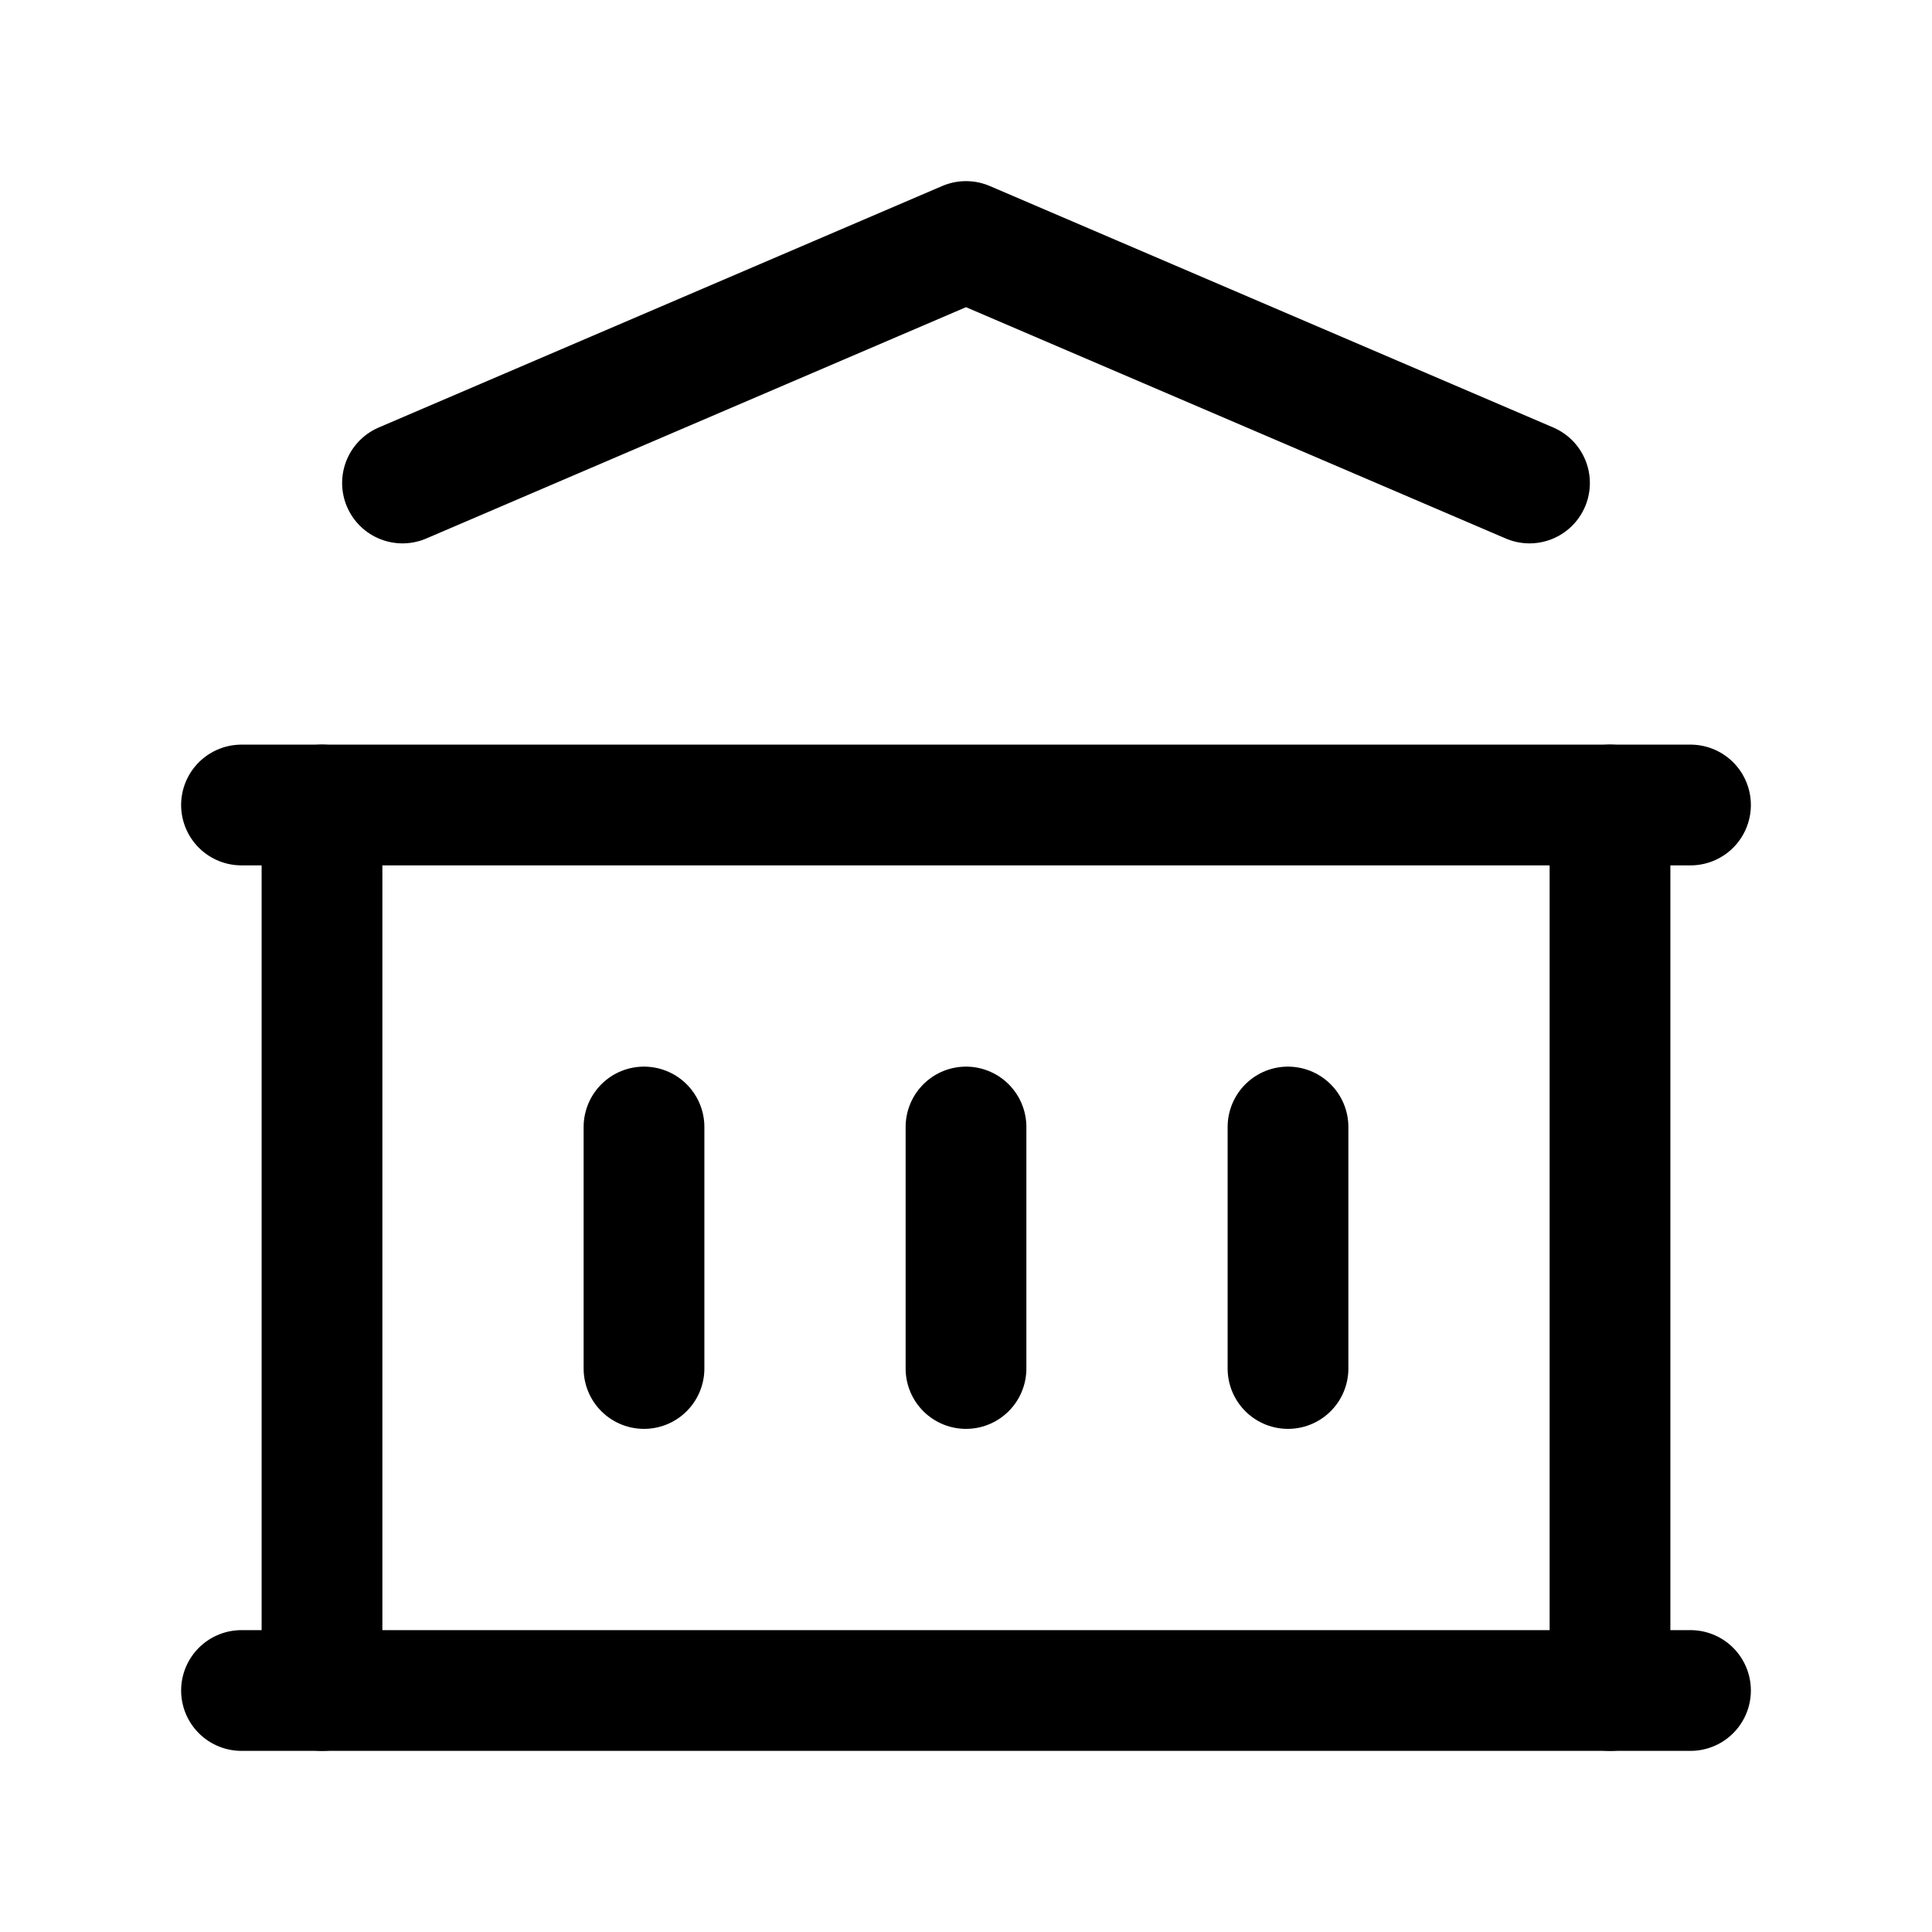
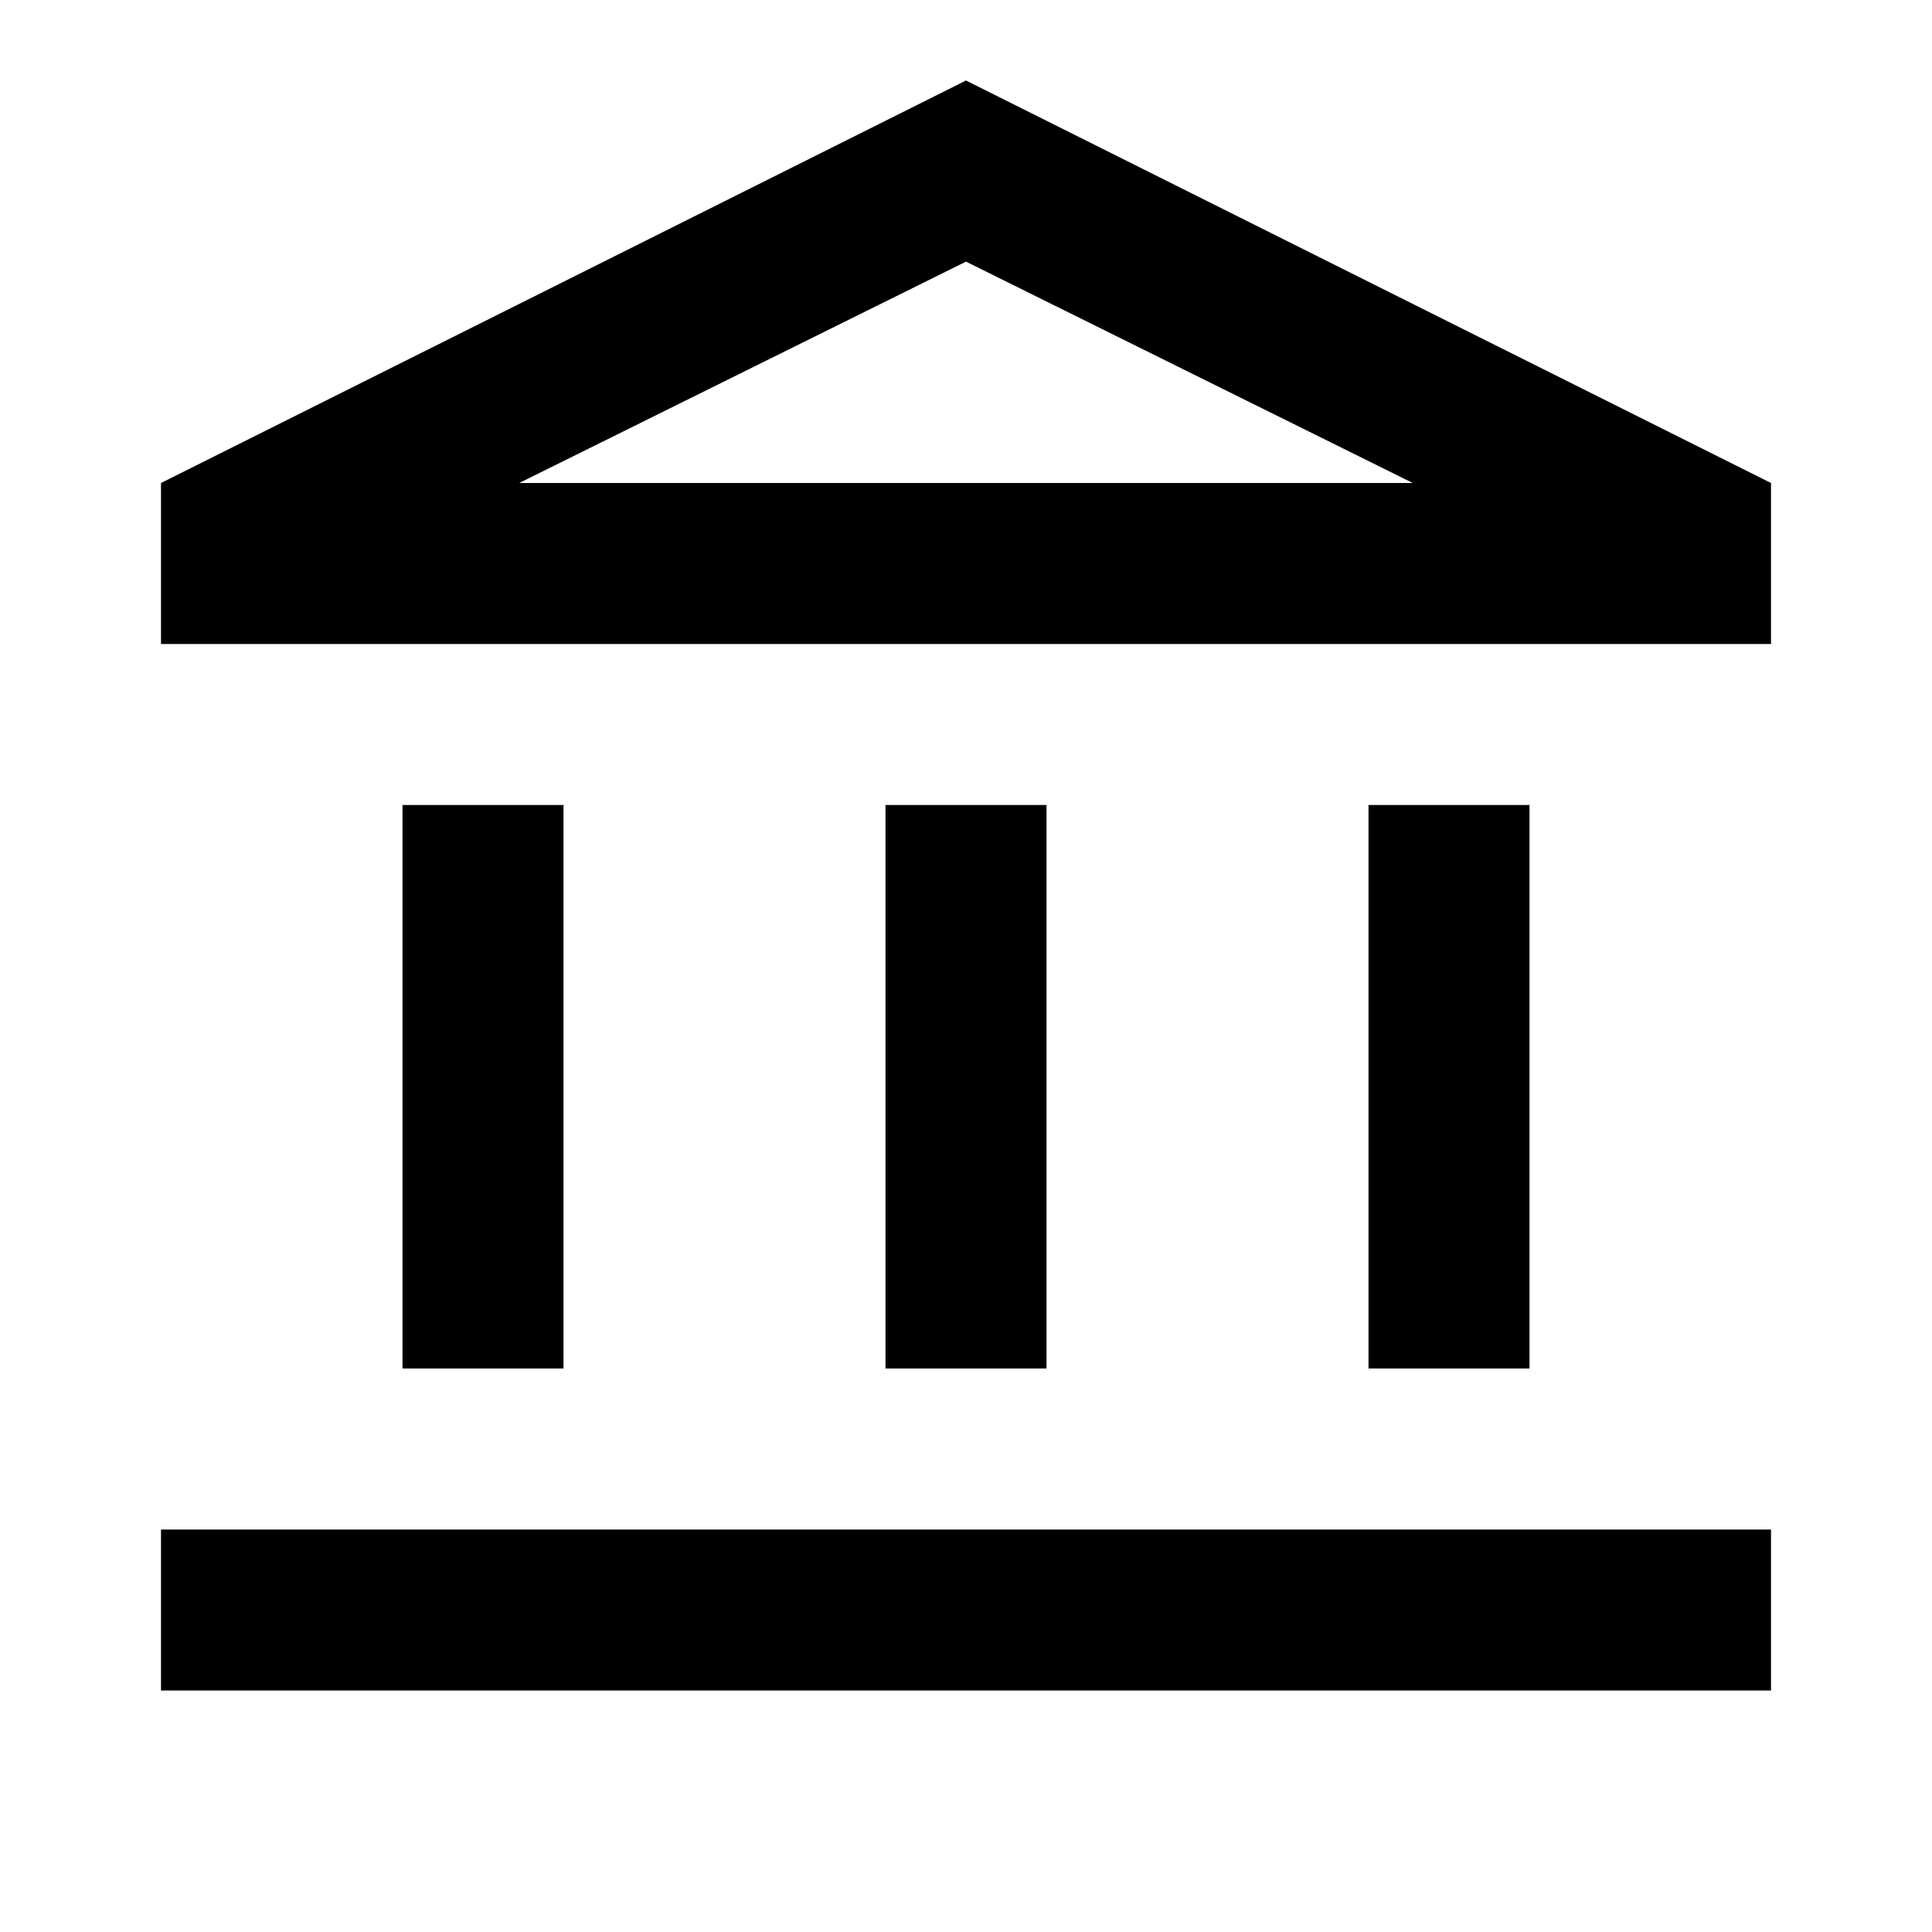
- <svg xmlns="http://www.w3.org/2000/svg" width="24" height="24" viewBox="0 0 24 24" fill="none" stroke="currentColor" stroke-width="1.5" stroke-linecap="round" stroke-linejoin="round" class="icon icon-tabler icons-tabler-outline icon-tabler-building-bank">
-   <path stroke="none" d="M0 0h24v24H0z" fill="none" />
-   <path d="M3 21l18 0" />
-   <path d="M3 10l18 0" />
-   <path d="M5 6l7 -3l7 3" />
-   <path d="M4 10l0 11" />
-   <path d="M20 10l0 11" />
-   <path d="M8 14l0 3" />
-   <path d="M12 14l0 3" />
-   <path d="M16 14l0 3" />
+ <svg xmlns="http://www.w3.org/2000/svg" height="24px" viewBox="0 -960 960 960" width="24px" fill="currentColor">
+   <path d="M200-280v-280h80v280h-80Zm240 0v-280h80v280h-80ZM80-120v-80h800v80H80Zm600-160v-280h80v280h-80ZM80-640v-80l400-200 400 200v80H80Zm178-80h444-444Zm0 0h444L480-830 258-720Z" />
</svg>
